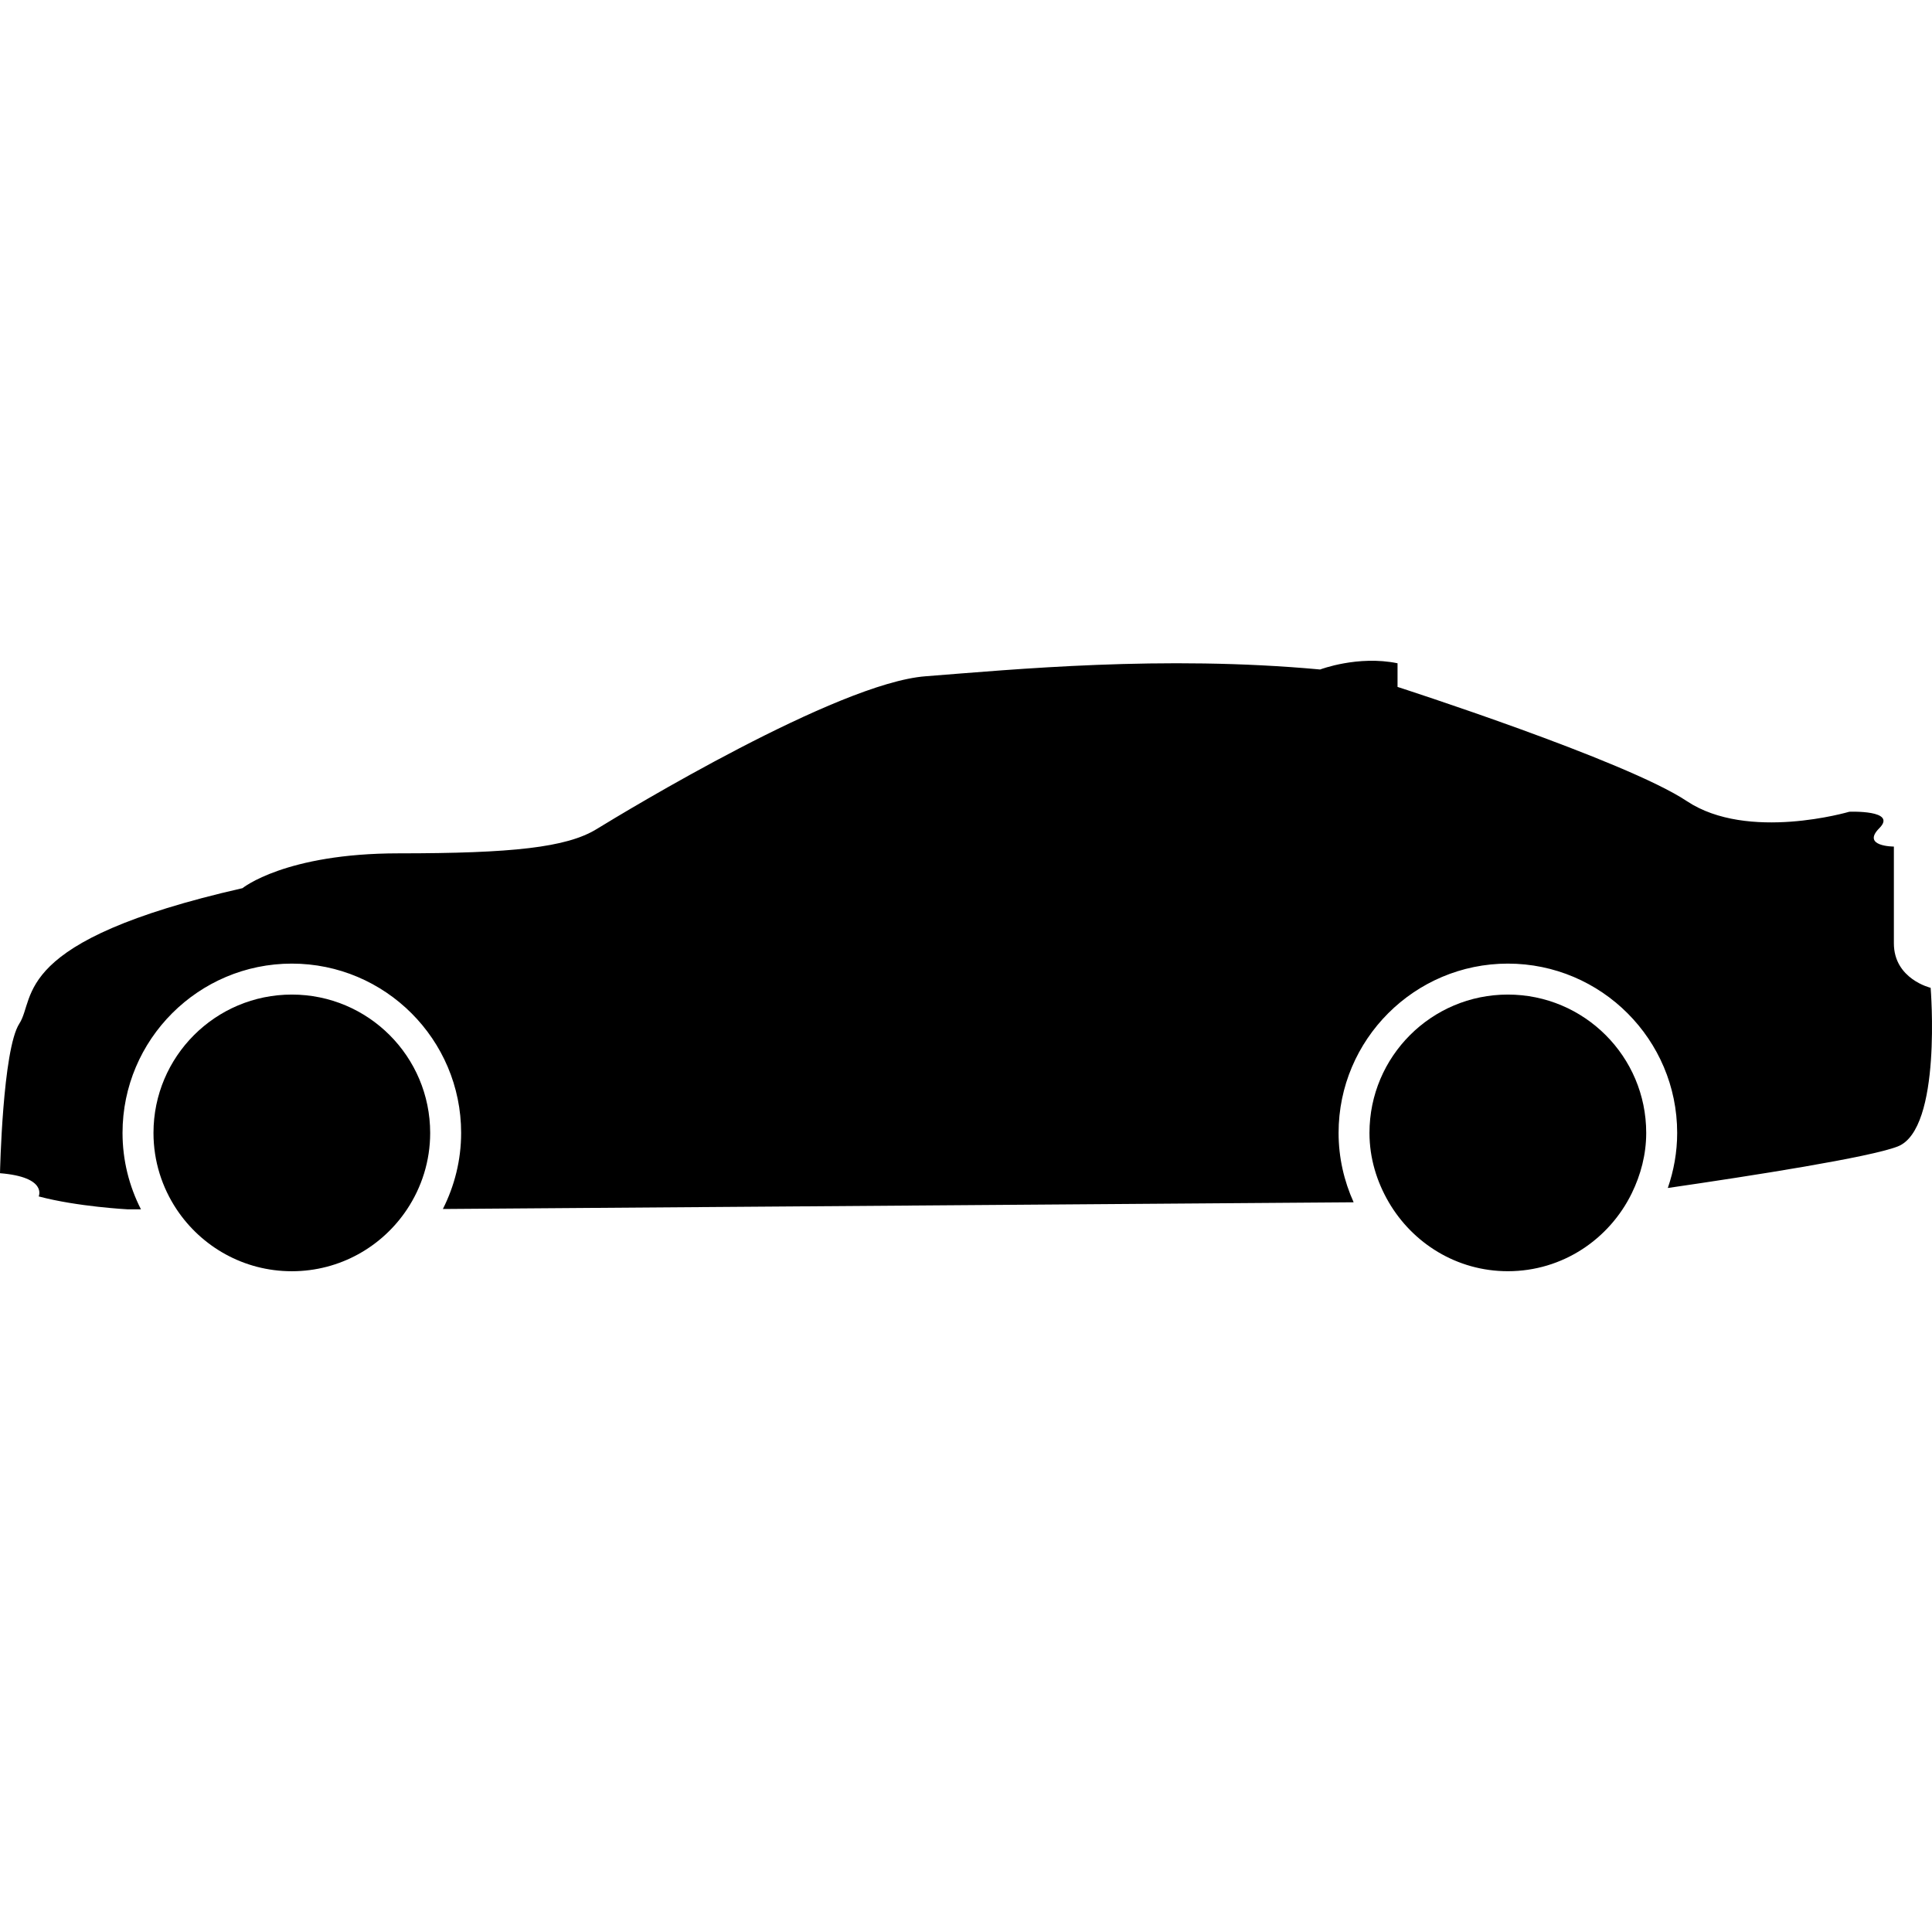
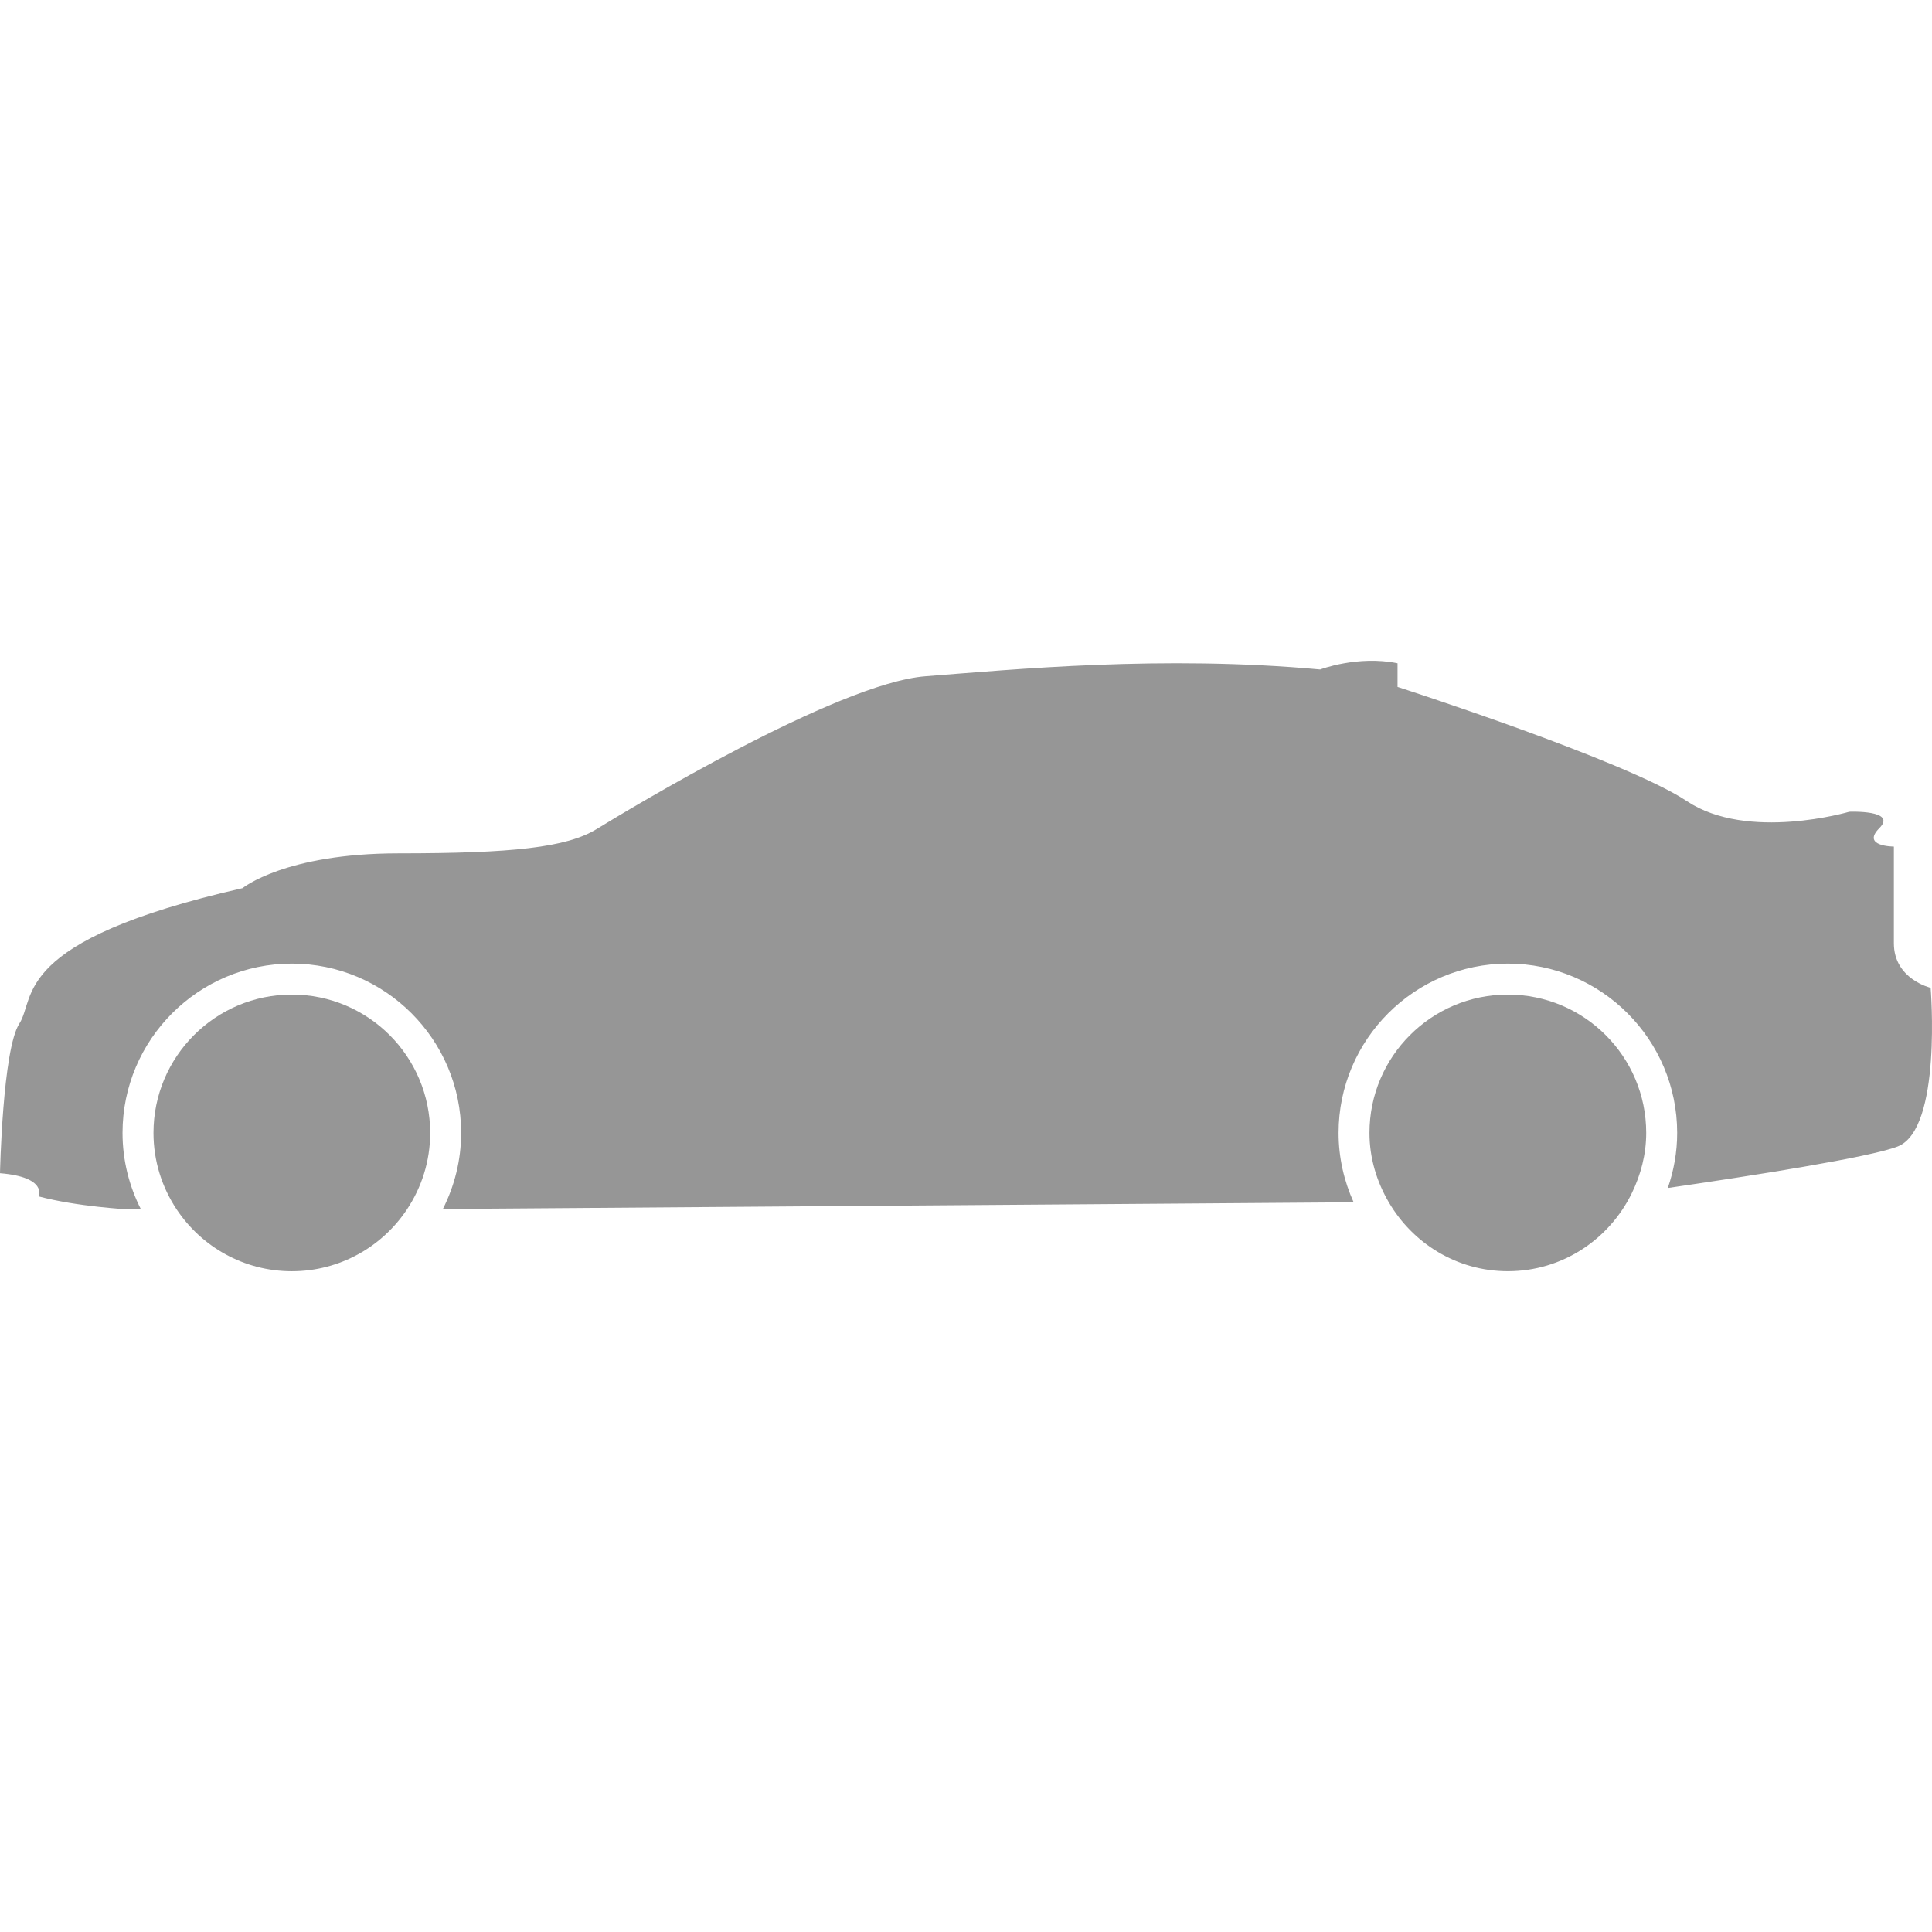
- <svg xmlns="http://www.w3.org/2000/svg" version="1.1" id="Capa_1" x="0px" y="0px" width="330.921px" height="330.921px" viewBox="0 0 330.921 330.921" style="enable-background:new 0 0 330.921 330.921;" xml:space="preserve">
+ <svg xmlns="http://www.w3.org/2000/svg" version="1.1" id="Capa_1" x="0px" y="0px" width="330.921px" fill="#969696" height="330.921px" viewBox="0 0 330.921 330.921" style="enable-background:new 0 0 330.921 330.921;" xml:space="preserve">
  <g>
    <g>
      <path d="M6.628,204.928c6.628,1.766,15.244,2.211,15.244,2.211h2.271c-2.007-3.94-3.156-8.378-3.156-13.091    c0-15.989,13.007-28.997,29-28.997c15.99,0,28.998,13.008,28.998,28.997c0,4.687-1.145,9.109-3.127,13.034l155.999-1.149    c-1.642-3.636-2.579-7.648-2.579-11.885c0-15.989,13.008-28.997,28.998-28.997s28.997,13.008,28.997,28.997    c0,3.305-0.58,6.468-1.605,9.436c14.499-2.107,34.637-5.256,39.385-7.115c7.628-2.978,5.635-27.175,5.635-27.175    s-6.297-1.486-6.297-7.62c0-6.136,0-16.57,0-16.57s-5.634,0-2.491-3.151c3.144-3.151-5.142-2.814-5.142-2.814    s-17.394,5.137-27.838-1.825c-10.438-6.962-49.544-19.555-49.544-19.555v-4.052c-6.794-1.398-13.256,1.066-13.256,1.066    c-27.009-2.488-52.524,0-67.603,1.163c-15.082,1.16-51.201,23.032-56.338,26.181c-5.139,3.151-14.47,4.147-33.909,4.147    c-19.444,0-26.734,5.965-26.734,5.965c-39.768,9.057-35.351,18.778-38.22,23.195C0.44,179.742,0,200.952,0,200.952    C8.171,201.614,6.628,204.928,6.628,204.928z" />
      <path d="M49.987,170.354c-13.087,0-23.698,10.61-23.698,23.694c0,4.842,1.468,9.337,3.961,13.091    c4.246,6.385,11.49,10.604,19.736,10.604c8.249,0,15.498-4.225,19.739-10.615c2.488-3.748,3.957-8.238,3.957-13.074    C73.677,180.964,63.072,170.354,49.987,170.354z" />
      <path d="M258.27,170.354c-13.086,0-23.701,10.61-23.701,23.694c0,4.335,1.254,8.343,3.283,11.838    c4.106,7.053,11.661,11.853,20.418,11.853c9.377,0,17.393-5.489,21.24-13.38c1.522-3.133,2.46-6.598,2.46-10.315    C281.97,180.964,271.354,170.354,258.27,170.354z" />
    </g>
  </g>
  <g>
</g>
  <g>
</g>
  <g>
</g>
  <g>
</g>
  <g>
</g>
  <g>
</g>
  <g>
</g>
  <g>
</g>
  <g>
</g>
  <g>
</g>
  <g>
</g>
  <g>
</g>
  <g>
</g>
  <g>
</g>
  <g>
</g>
</svg>
